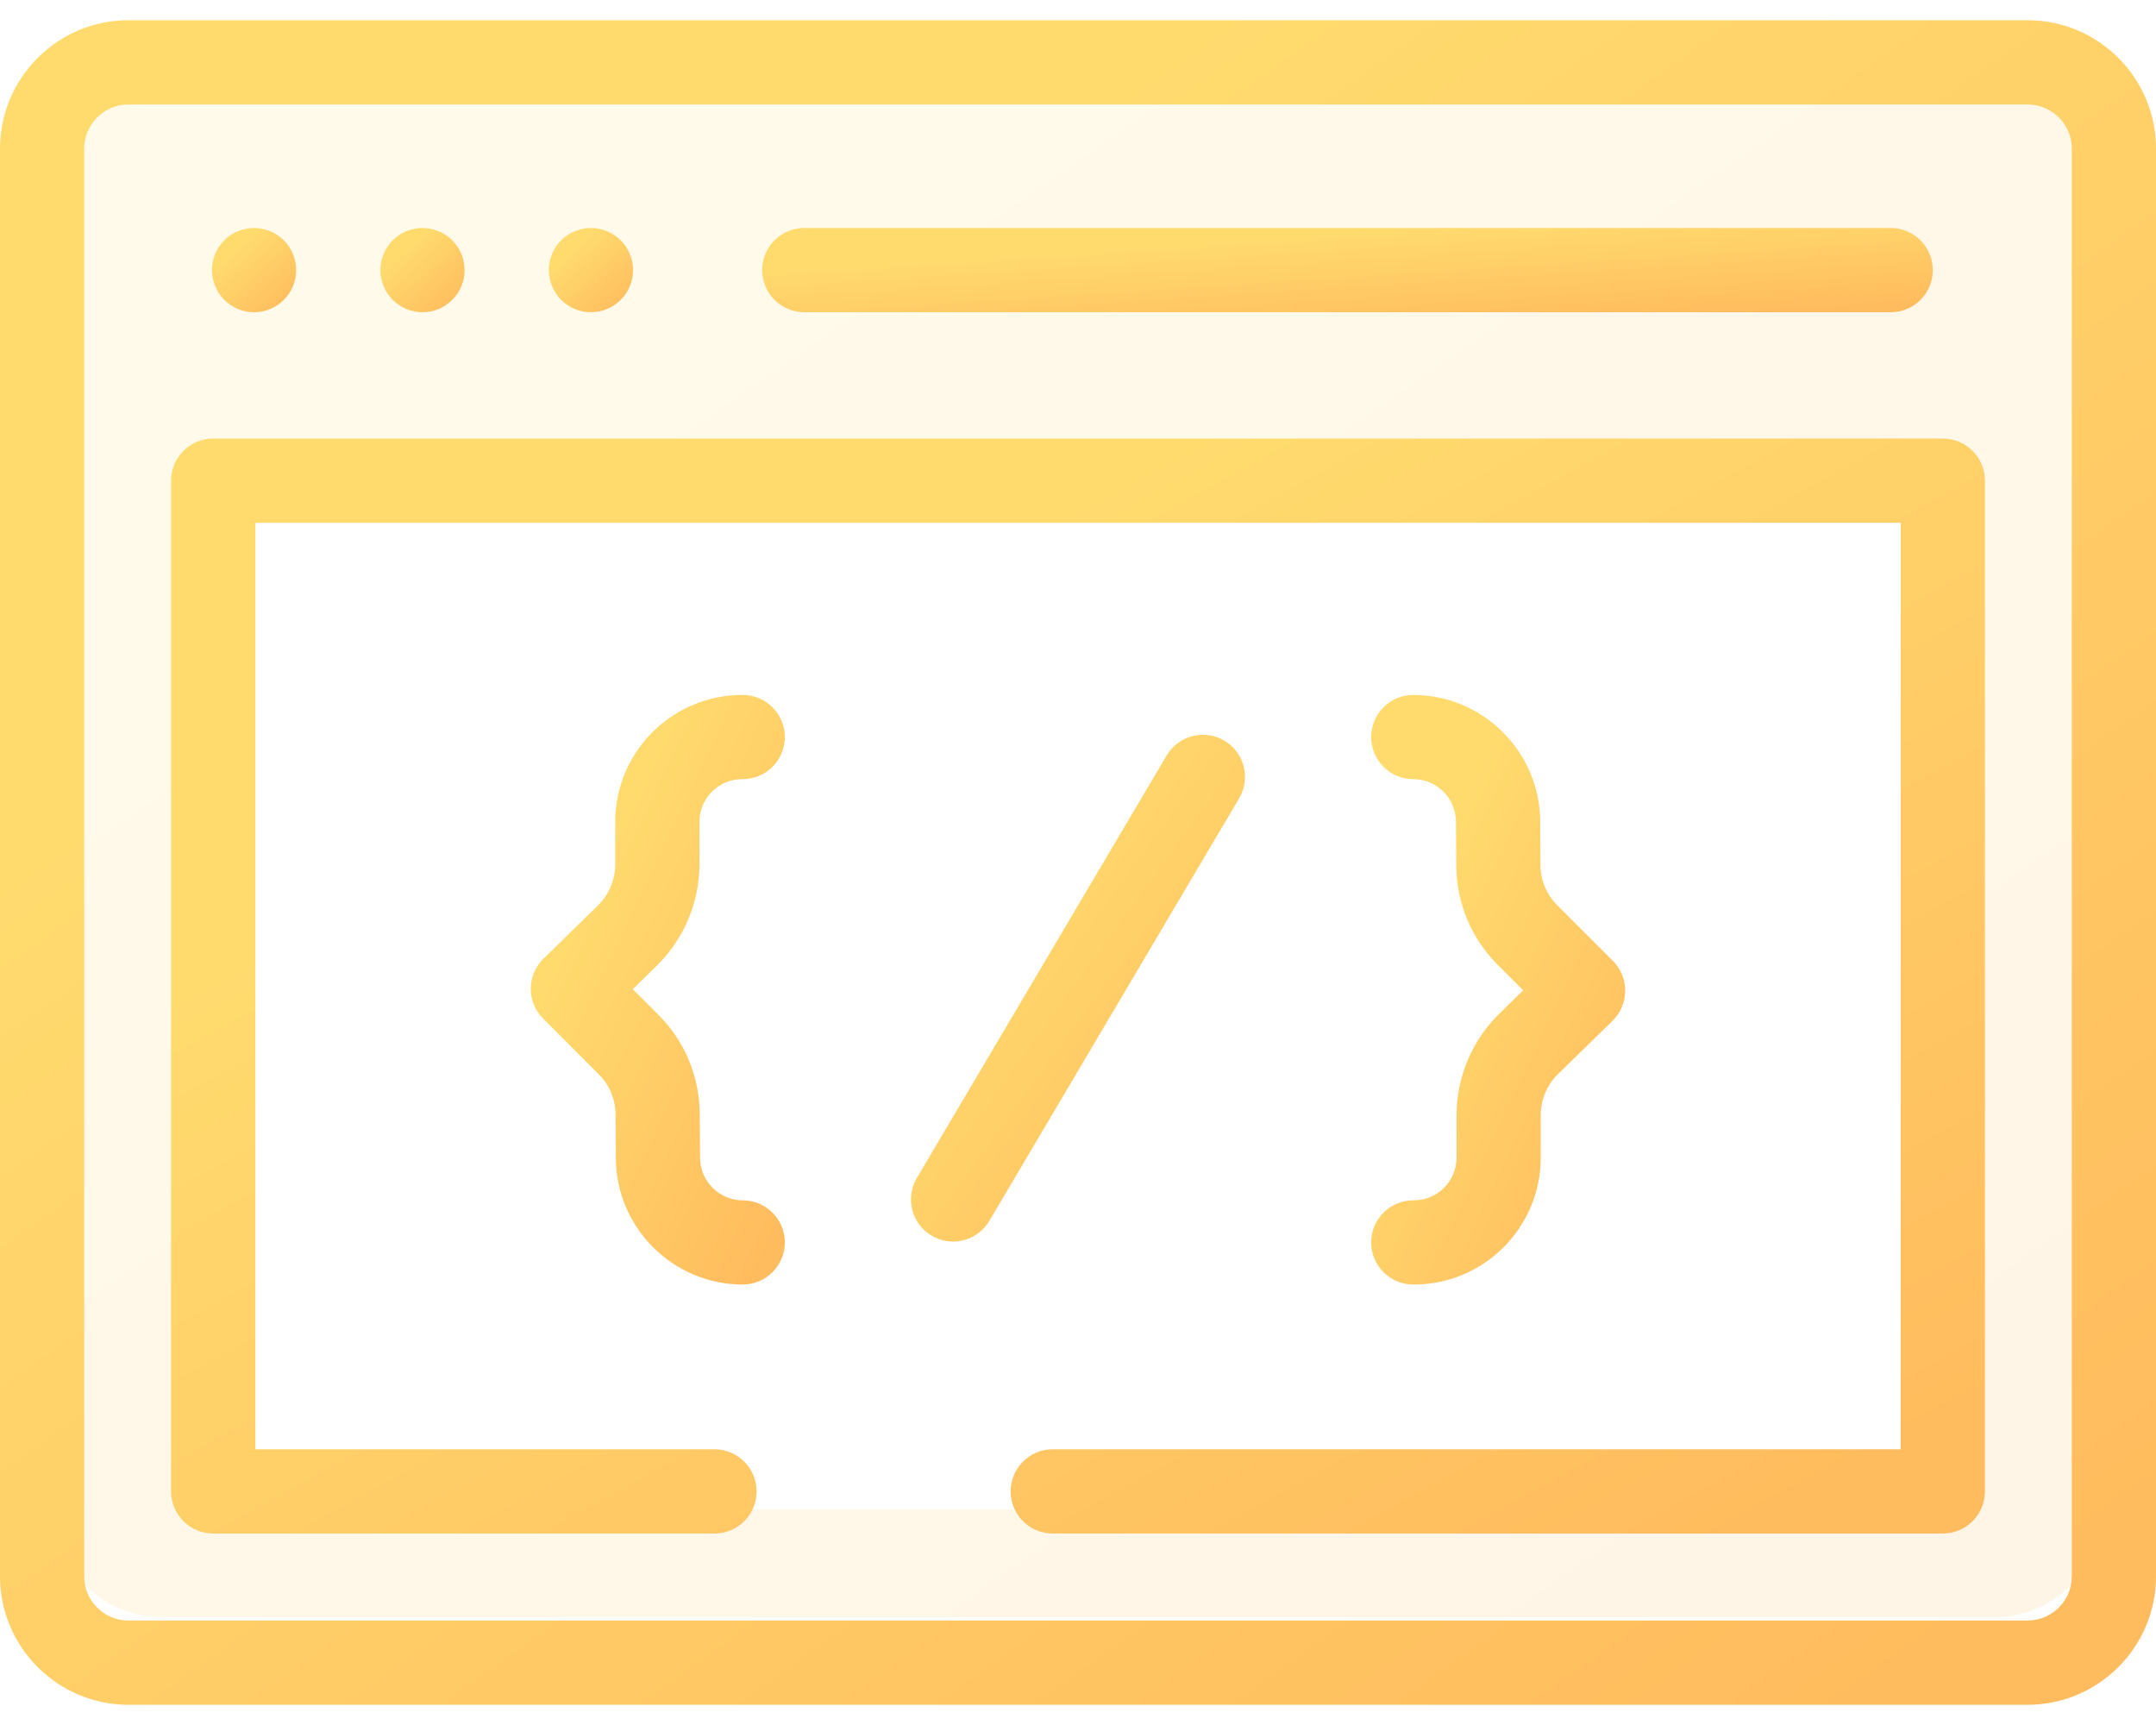
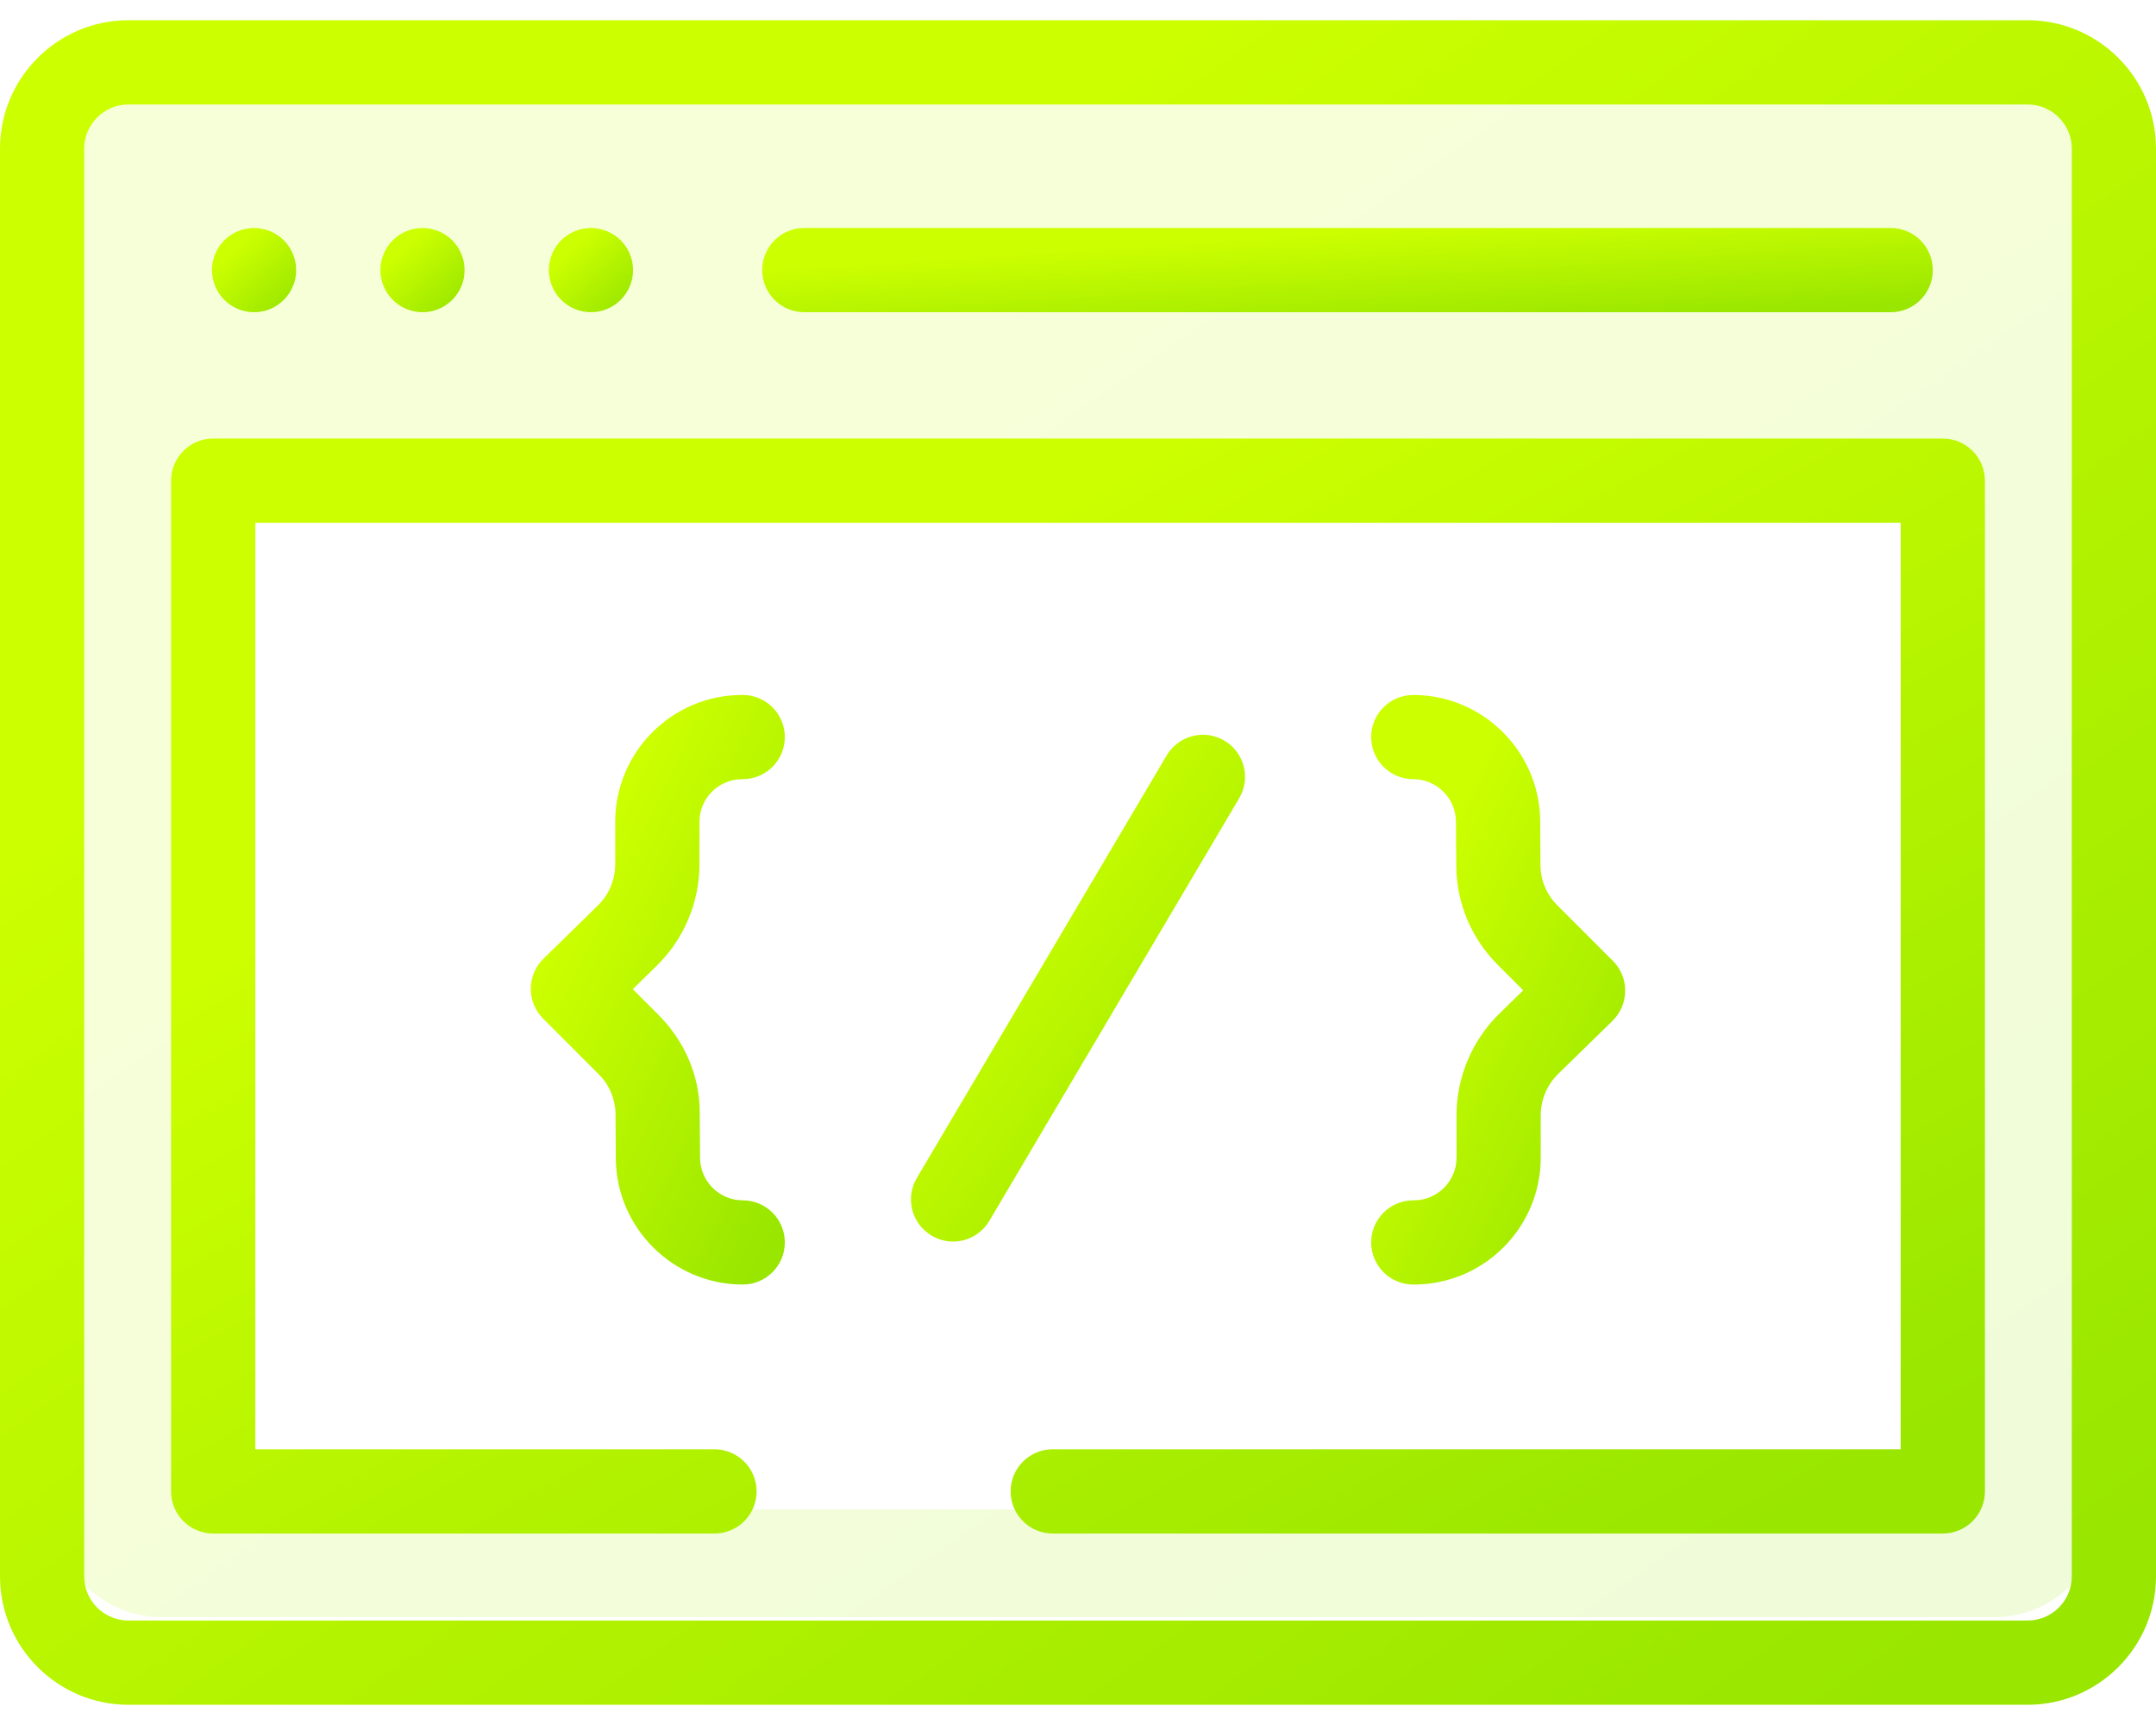
<svg xmlns="http://www.w3.org/2000/svg" width="40" height="32" viewBox="0 0 40 32" fill="none">
  <path opacity="0.15" fill-rule="evenodd" clip-rule="evenodd" d="M3 1C1.895 1 1 1.895 1 3V28C1 29.105 1.895 30 3 30H37C38.105 30 39 29.105 39 28V3C39 1.895 38.105 1 37 1H3ZM36 9H4V28H36V9Z" fill="url(#paint0_linear)" />
  <path d="M37.617 0.375H2.383C1.069 0.375 0 1.444 0 2.758V29.242C0 30.556 1.069 31.625 2.383 31.625H37.617C38.931 31.625 40 30.556 40 29.242V2.758C40 1.444 38.931 0.375 37.617 0.375ZM38.438 29.242C38.438 29.695 38.069 30.062 37.617 30.062H2.383C1.931 30.062 1.562 29.695 1.562 29.242V2.758C1.562 2.306 1.931 1.938 2.383 1.938H37.617C38.069 1.938 38.438 2.306 38.438 2.758V29.242Z" fill="url(#paint1_linear)" />
  <path d="M14.922 5.792H35.078C35.51 5.792 35.859 5.442 35.859 5.01C35.859 4.579 35.51 4.229 35.078 4.229H14.922C14.49 4.229 14.141 4.579 14.141 5.01C14.141 5.442 14.49 5.792 14.922 5.792Z" fill="url(#paint2_linear)" />
  <path d="M3.992 5.309C4.012 5.356 4.036 5.402 4.064 5.444C4.092 5.487 4.125 5.527 4.161 5.562C4.306 5.709 4.508 5.792 4.713 5.792C4.765 5.792 4.816 5.787 4.866 5.777C4.916 5.767 4.966 5.752 5.013 5.732C5.06 5.713 5.105 5.688 5.147 5.66C5.19 5.631 5.23 5.598 5.266 5.563C5.302 5.527 5.334 5.487 5.363 5.444C5.392 5.402 5.416 5.356 5.435 5.309C5.455 5.262 5.47 5.213 5.48 5.163C5.49 5.113 5.494 5.061 5.494 5.01C5.494 4.959 5.49 4.908 5.48 4.858C5.47 4.808 5.455 4.759 5.435 4.712C5.416 4.664 5.392 4.619 5.363 4.577C5.334 4.534 5.302 4.494 5.266 4.458C5.23 4.422 5.19 4.389 5.147 4.361C5.105 4.333 5.06 4.309 5.013 4.289C4.966 4.27 4.916 4.255 4.866 4.245C4.766 4.224 4.662 4.224 4.561 4.245C4.511 4.255 4.462 4.27 4.415 4.289C4.367 4.309 4.322 4.333 4.28 4.361C4.237 4.389 4.197 4.422 4.161 4.458C4.125 4.494 4.092 4.534 4.064 4.577C4.036 4.619 4.012 4.664 3.992 4.712C3.973 4.759 3.958 4.808 3.948 4.858C3.937 4.908 3.932 4.959 3.932 5.01C3.932 5.061 3.937 5.113 3.948 5.163C3.958 5.213 3.973 5.262 3.992 5.309Z" fill="url(#paint3_linear)" />
  <path d="M7.117 5.309C7.137 5.356 7.161 5.402 7.189 5.444C7.217 5.487 7.25 5.527 7.286 5.562C7.431 5.709 7.633 5.792 7.838 5.792C7.89 5.792 7.941 5.787 7.991 5.777C8.041 5.767 8.091 5.752 8.138 5.732C8.185 5.713 8.23 5.688 8.272 5.66C8.315 5.631 8.355 5.598 8.391 5.563C8.427 5.527 8.459 5.487 8.488 5.444C8.517 5.402 8.541 5.356 8.56 5.309C8.58 5.262 8.595 5.213 8.605 5.163C8.615 5.113 8.619 5.061 8.619 5.01C8.619 4.959 8.615 4.908 8.605 4.858C8.595 4.808 8.58 4.759 8.56 4.712C8.541 4.664 8.517 4.619 8.488 4.577C8.459 4.534 8.427 4.494 8.391 4.458C8.355 4.422 8.315 4.389 8.272 4.361C8.23 4.333 8.185 4.309 8.138 4.289C8.091 4.27 8.041 4.255 7.991 4.245C7.891 4.224 7.787 4.224 7.686 4.245C7.636 4.255 7.587 4.27 7.54 4.289C7.492 4.309 7.447 4.333 7.405 4.361C7.362 4.389 7.322 4.422 7.286 4.458C7.25 4.494 7.217 4.534 7.189 4.577C7.161 4.619 7.137 4.664 7.117 4.712C7.098 4.759 7.083 4.808 7.073 4.858C7.062 4.908 7.057 4.959 7.057 5.01C7.057 5.061 7.062 5.113 7.073 5.163C7.083 5.213 7.098 5.262 7.117 5.309Z" fill="url(#paint4_linear)" />
  <path d="M10.242 5.309C10.262 5.356 10.286 5.402 10.314 5.444C10.342 5.487 10.375 5.527 10.411 5.562C10.447 5.598 10.487 5.631 10.53 5.66C10.572 5.688 10.617 5.713 10.665 5.732C10.712 5.752 10.761 5.767 10.811 5.777C10.861 5.787 10.912 5.791 10.963 5.791C11.015 5.791 11.066 5.787 11.116 5.777C11.166 5.767 11.216 5.752 11.262 5.732C11.309 5.713 11.355 5.688 11.398 5.66C11.44 5.631 11.48 5.598 11.516 5.562C11.552 5.527 11.585 5.487 11.613 5.444C11.642 5.402 11.666 5.356 11.685 5.309C11.705 5.262 11.72 5.213 11.73 5.163C11.74 5.113 11.744 5.061 11.744 5.01C11.744 4.959 11.74 4.908 11.73 4.858C11.72 4.808 11.705 4.759 11.685 4.712C11.666 4.664 11.642 4.619 11.613 4.577C11.585 4.534 11.552 4.494 11.516 4.458C11.48 4.422 11.44 4.389 11.398 4.361C11.355 4.333 11.309 4.309 11.262 4.289C11.216 4.27 11.166 4.255 11.116 4.245C11.016 4.224 10.912 4.224 10.811 4.245C10.761 4.255 10.712 4.27 10.665 4.289C10.617 4.309 10.572 4.333 10.53 4.361C10.487 4.389 10.447 4.422 10.411 4.458C10.375 4.494 10.342 4.534 10.314 4.577C10.286 4.619 10.262 4.664 10.242 4.712C10.223 4.759 10.208 4.808 10.198 4.858C10.187 4.908 10.182 4.959 10.182 5.01C10.182 5.061 10.187 5.113 10.198 5.163C10.208 5.213 10.223 5.262 10.242 5.309Z" fill="url(#paint5_linear)" />
  <path d="M22.715 13.739C22.344 13.519 21.865 13.643 21.645 14.014L17.01 21.852C16.79 22.224 16.913 22.703 17.285 22.922C17.409 22.996 17.546 23.032 17.682 23.032C17.949 23.032 18.209 22.894 18.355 22.648L22.99 14.809C23.21 14.438 23.087 13.959 22.715 13.739Z" fill="url(#paint6_linear)" />
-   <path d="M12.977 16.035V15.246C12.977 14.809 13.332 14.454 13.769 14.454H13.78C14.211 14.454 14.561 14.104 14.561 13.673C14.561 13.242 14.211 12.892 13.78 12.892H13.769C12.471 12.892 11.414 13.948 11.414 15.246V16.035C11.414 16.319 11.298 16.596 11.095 16.795L10.082 17.785C9.933 17.931 9.849 18.131 9.847 18.34C9.846 18.548 9.929 18.749 10.076 18.896L11.108 19.928C11.307 20.126 11.417 20.391 11.42 20.672L11.425 21.491C11.434 22.78 12.49 23.829 13.78 23.829C14.211 23.829 14.561 23.479 14.561 23.048C14.561 22.616 14.211 22.267 13.78 22.267C13.346 22.267 12.991 21.914 12.988 21.48L12.982 20.661C12.977 19.966 12.704 19.313 12.213 18.823L11.74 18.35L12.187 17.912C12.689 17.421 12.977 16.737 12.977 16.035Z" fill="url(#paint7_linear)" />
+   <path d="M12.977 16.035V15.246C12.977 14.809 13.332 14.454 13.769 14.454H13.78C14.211 14.454 14.561 14.104 14.561 13.673C14.561 13.242 14.211 12.892 13.78 12.892H13.769C12.471 12.892 11.414 13.948 11.414 15.246V16.035C11.414 16.319 11.298 16.596 11.095 16.795L10.082 17.785C9.933 17.931 9.849 18.131 9.847 18.34C9.846 18.548 9.929 18.749 10.076 18.896L11.108 19.928C11.307 20.126 11.417 20.391 11.42 20.672L11.425 21.491C11.434 22.78 12.49 23.829 13.78 23.829C14.211 23.829 14.561 23.479 14.561 23.048C14.561 22.616 14.211 22.267 13.78 22.267C13.346 22.267 12.991 21.914 12.988 21.48L12.982 20.661C12.988 19.966 12.704 19.313 12.213 18.823L11.74 18.35L12.187 17.912C12.689 17.421 12.977 16.737 12.977 16.035Z" fill="url(#paint7_linear)" />
  <path d="M27.023 20.686V21.474C27.023 21.911 26.668 22.267 26.231 22.267H26.22C25.789 22.267 25.439 22.616 25.439 23.048C25.439 23.479 25.789 23.829 26.22 23.829H26.231C27.529 23.829 28.585 22.773 28.585 21.474V20.686C28.585 20.402 28.702 20.125 28.905 19.926L29.918 18.936C30.067 18.79 30.151 18.59 30.152 18.381C30.154 18.172 30.071 17.972 29.923 17.824L28.892 16.793C28.693 16.595 28.582 16.33 28.58 16.049L28.575 15.23C28.566 13.941 27.509 12.892 26.22 12.892C25.789 12.892 25.439 13.242 25.439 13.673C25.439 14.104 25.789 14.454 26.22 14.454C26.654 14.454 27.009 14.807 27.012 15.241L27.018 16.059C27.023 16.754 27.296 17.407 27.787 17.898L28.26 18.371L27.812 18.809C27.311 19.3 27.023 19.984 27.023 20.686Z" fill="url(#paint8_linear)" />
  <path d="M36.044 8.135H3.956C3.524 8.135 3.174 8.485 3.174 8.917V27.667C3.174 28.098 3.524 28.448 3.956 28.448H13.255C13.687 28.448 14.037 28.098 14.037 27.667C14.037 27.235 13.687 26.885 13.255 26.885H4.737V9.698H35.263V26.885H19.531C19.1 26.885 18.75 27.235 18.75 27.667C18.75 28.098 19.1 28.448 19.531 28.448H36.044C36.476 28.448 36.826 28.098 36.826 27.667V8.917C36.826 8.485 36.476 8.135 36.044 8.135Z" fill="url(#paint9_linear)" />
  <defs>
    <linearGradient id="paint0_linear" x1="3.153" y1="1" x2="26.689" y2="35.054" gradientUnits="userSpaceOnUse">
-       <stop offset="0.259" stop-color="#FFDB6E" />
-       <stop offset="1" stop-color="#FFBC5E" />
+       <stop offset="0.259" stop-color="#CCFF00" />
+       <stop offset="1" stop-color="#99E600" />
    </linearGradient>
    <linearGradient id="paint1_linear" x1="2.267" y1="0.375" x2="27.833" y2="36.511" gradientUnits="userSpaceOnUse">
-       <stop offset="0.259" stop-color="#FFDB6E" />
-       <stop offset="1" stop-color="#FFBC5E" />
+       <stop offset="0.259" stop-color="#CCFF00" />
+       <stop offset="1" stop-color="#99E600" />
    </linearGradient>
    <linearGradient id="paint2_linear" x1="15.371" y1="4.229" x2="15.547" y2="6.929" gradientUnits="userSpaceOnUse">
-       <stop offset="0.259" stop-color="#FFDB6E" />
-       <stop offset="1" stop-color="#FFBC5E" />
+       <stop offset="0.259" stop-color="#CCFF00" />
+       <stop offset="1" stop-color="#99E600" />
    </linearGradient>
    <linearGradient id="paint3_linear" x1="4.02" y1="4.229" x2="5.369" y2="5.719" gradientUnits="userSpaceOnUse">
-       <stop offset="0.259" stop-color="#FFDB6E" />
-       <stop offset="1" stop-color="#FFBC5E" />
+       <stop offset="0.259" stop-color="#CCFF00" />
+       <stop offset="1" stop-color="#99E600" />
    </linearGradient>
    <linearGradient id="paint4_linear" x1="7.145" y1="4.229" x2="8.494" y2="5.719" gradientUnits="userSpaceOnUse">
-       <stop offset="0.259" stop-color="#FFDB6E" />
-       <stop offset="1" stop-color="#FFBC5E" />
+       <stop offset="0.259" stop-color="#CCFF00" />
+       <stop offset="1" stop-color="#99E600" />
    </linearGradient>
    <linearGradient id="paint5_linear" x1="10.27" y1="4.229" x2="11.619" y2="5.719" gradientUnits="userSpaceOnUse">
-       <stop offset="0.259" stop-color="#FFDB6E" />
-       <stop offset="1" stop-color="#FFBC5E" />
+       <stop offset="0.259" stop-color="#CCFF00" />
+       <stop offset="1" stop-color="#99E600" />
    </linearGradient>
    <linearGradient id="paint6_linear" x1="17.252" y1="13.63" x2="25.014" y2="19.281" gradientUnits="userSpaceOnUse">
-       <stop offset="0.259" stop-color="#FFDB6E" />
-       <stop offset="1" stop-color="#FFBC5E" />
+       <stop offset="0.259" stop-color="#CCFF00" />
+       <stop offset="1" stop-color="#99E600" />
    </linearGradient>
    <linearGradient id="paint7_linear" x1="10.114" y1="12.892" x2="17.479" y2="16.396" gradientUnits="userSpaceOnUse">
-       <stop offset="0.259" stop-color="#FFDB6E" />
-       <stop offset="1" stop-color="#FFBC5E" />
+       <stop offset="0.259" stop-color="#CCFF00" />
+       <stop offset="1" stop-color="#99E600" />
    </linearGradient>
    <linearGradient id="paint8_linear" x1="25.706" y1="12.892" x2="33.07" y2="16.396" gradientUnits="userSpaceOnUse">
-       <stop offset="0.259" stop-color="#FFDB6E" />
-       <stop offset="1" stop-color="#FFBC5E" />
+       <stop offset="0.259" stop-color="#CCFF00" />
+       <stop offset="1" stop-color="#99E600" />
    </linearGradient>
    <linearGradient id="paint9_linear" x1="5.081" y1="8.135" x2="19.915" y2="35.272" gradientUnits="userSpaceOnUse">
-       <stop offset="0.259" stop-color="#FFDB6E" />
-       <stop offset="1" stop-color="#FFBC5E" />
+       <stop offset="0.259" stop-color="#CCFF00" />
+       <stop offset="1" stop-color="#99E600" />
    </linearGradient>
  </defs>
</svg>
